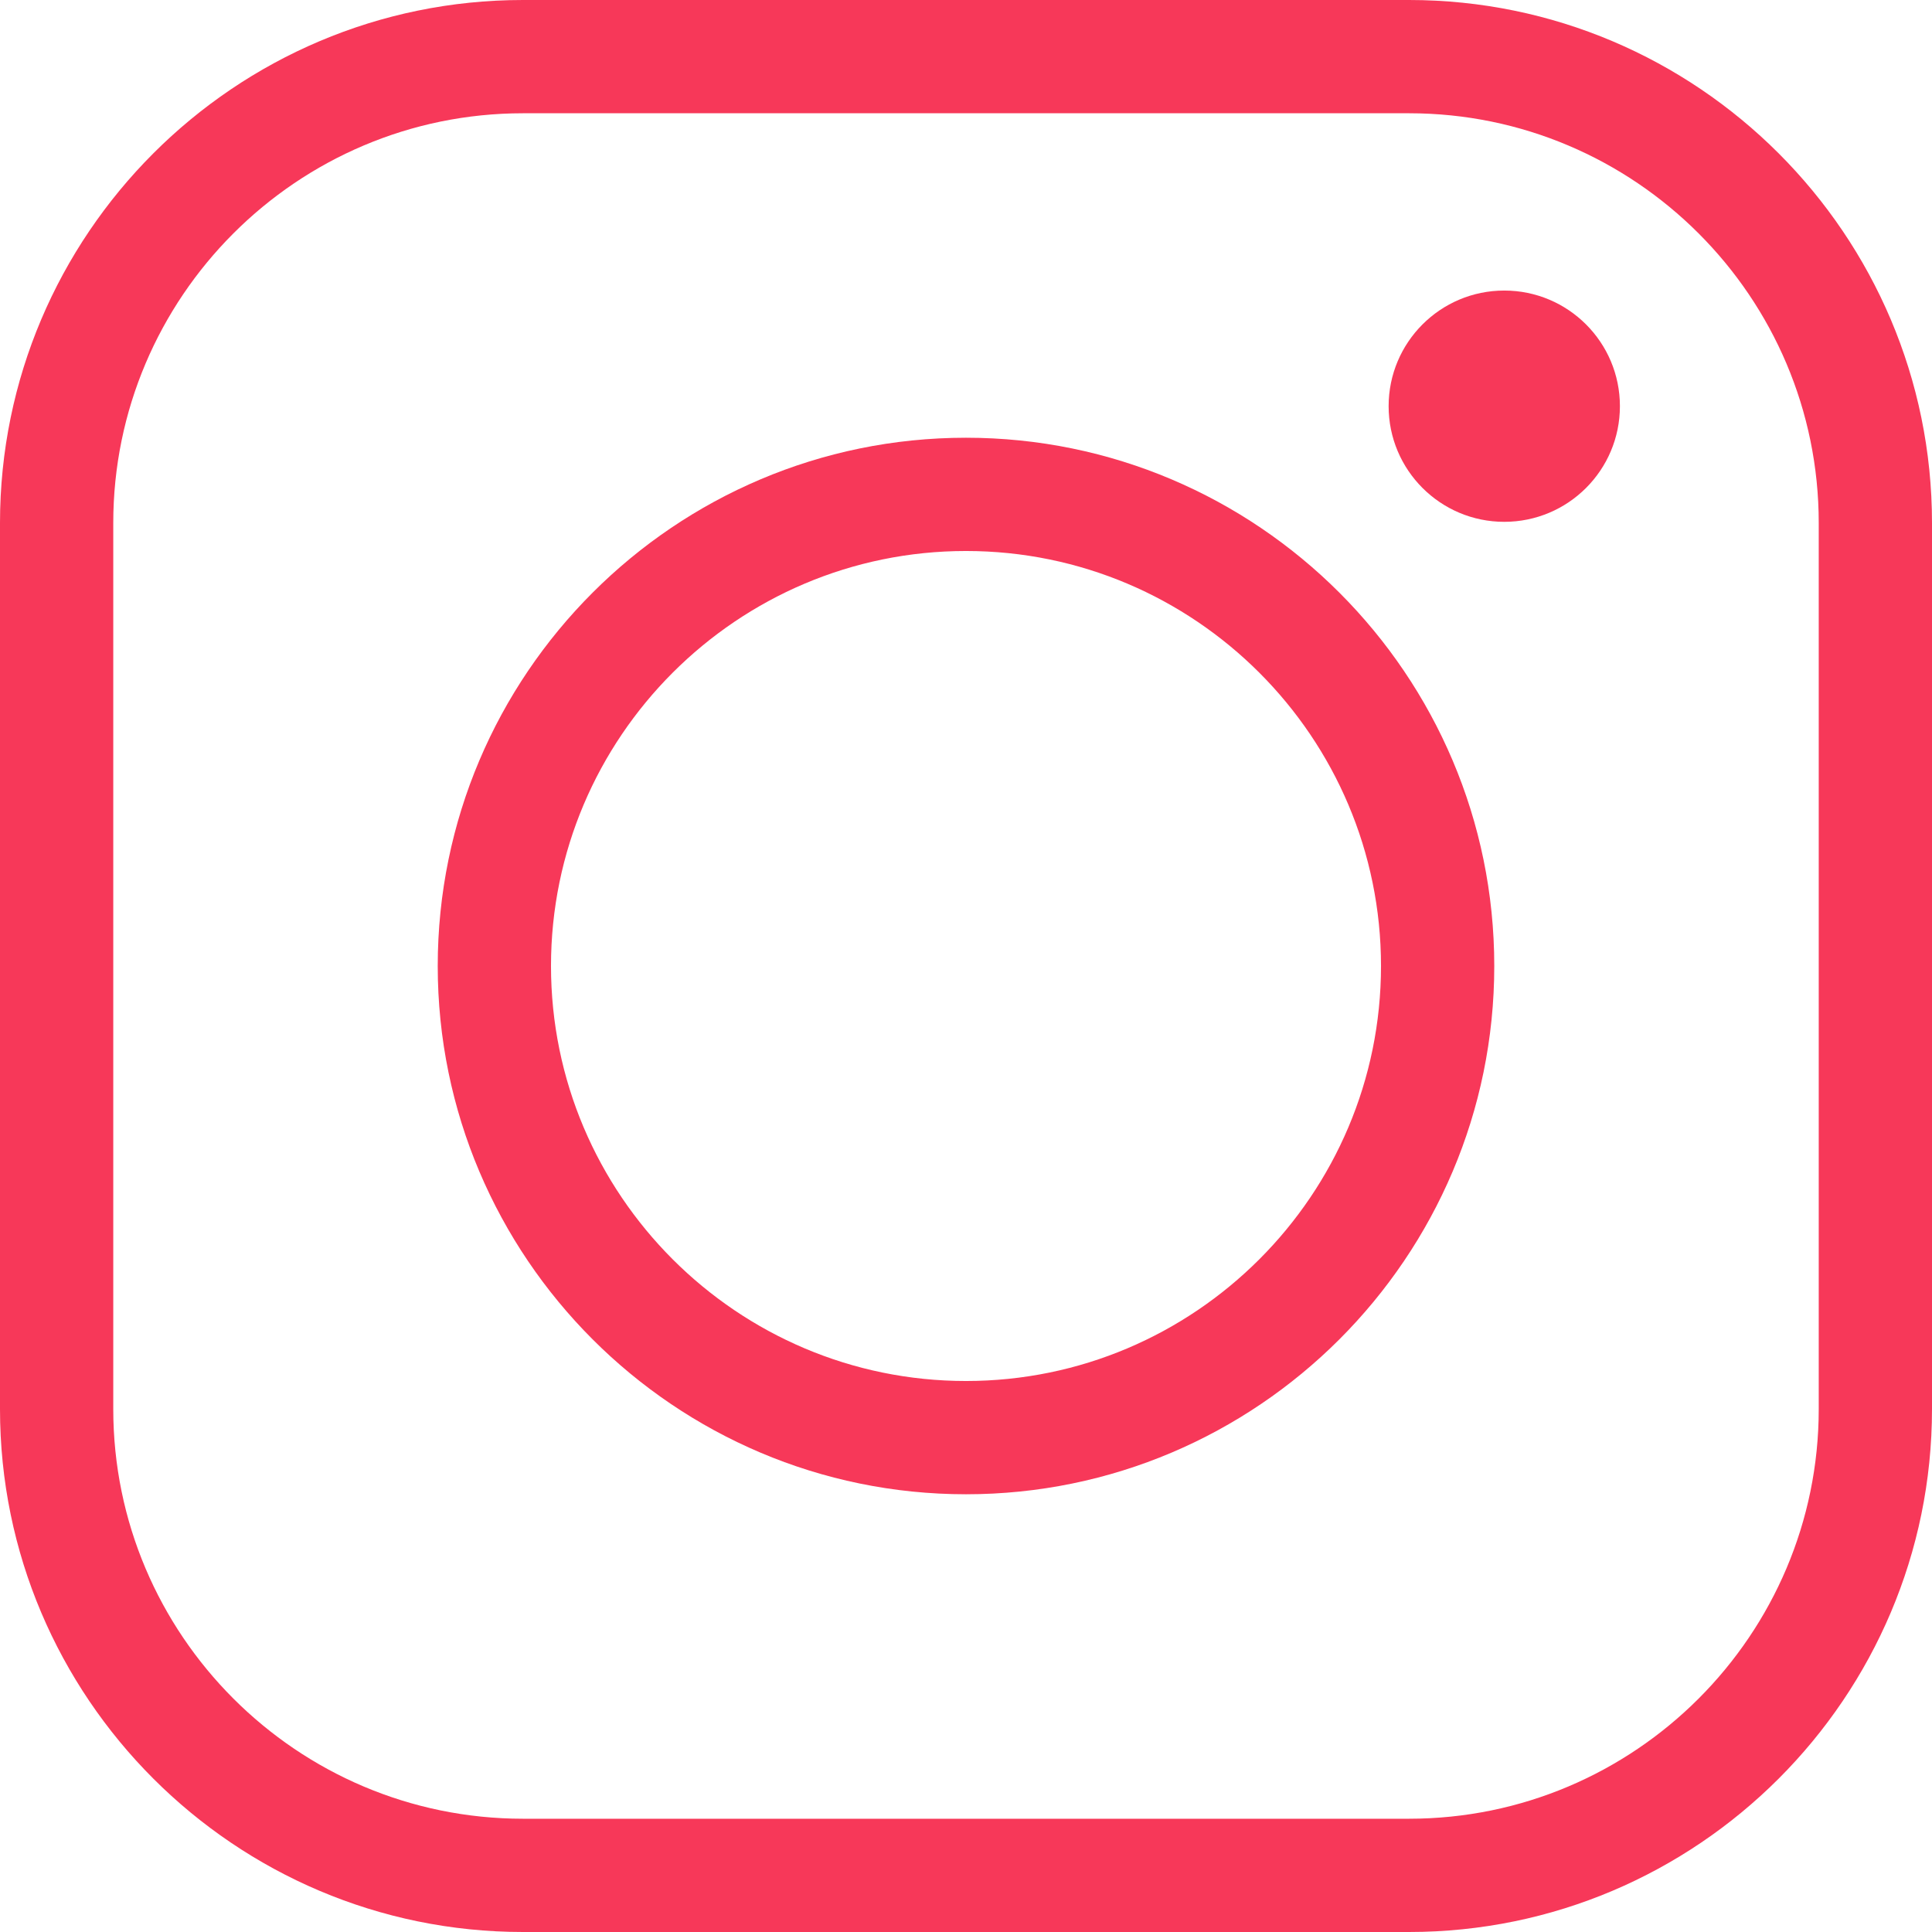
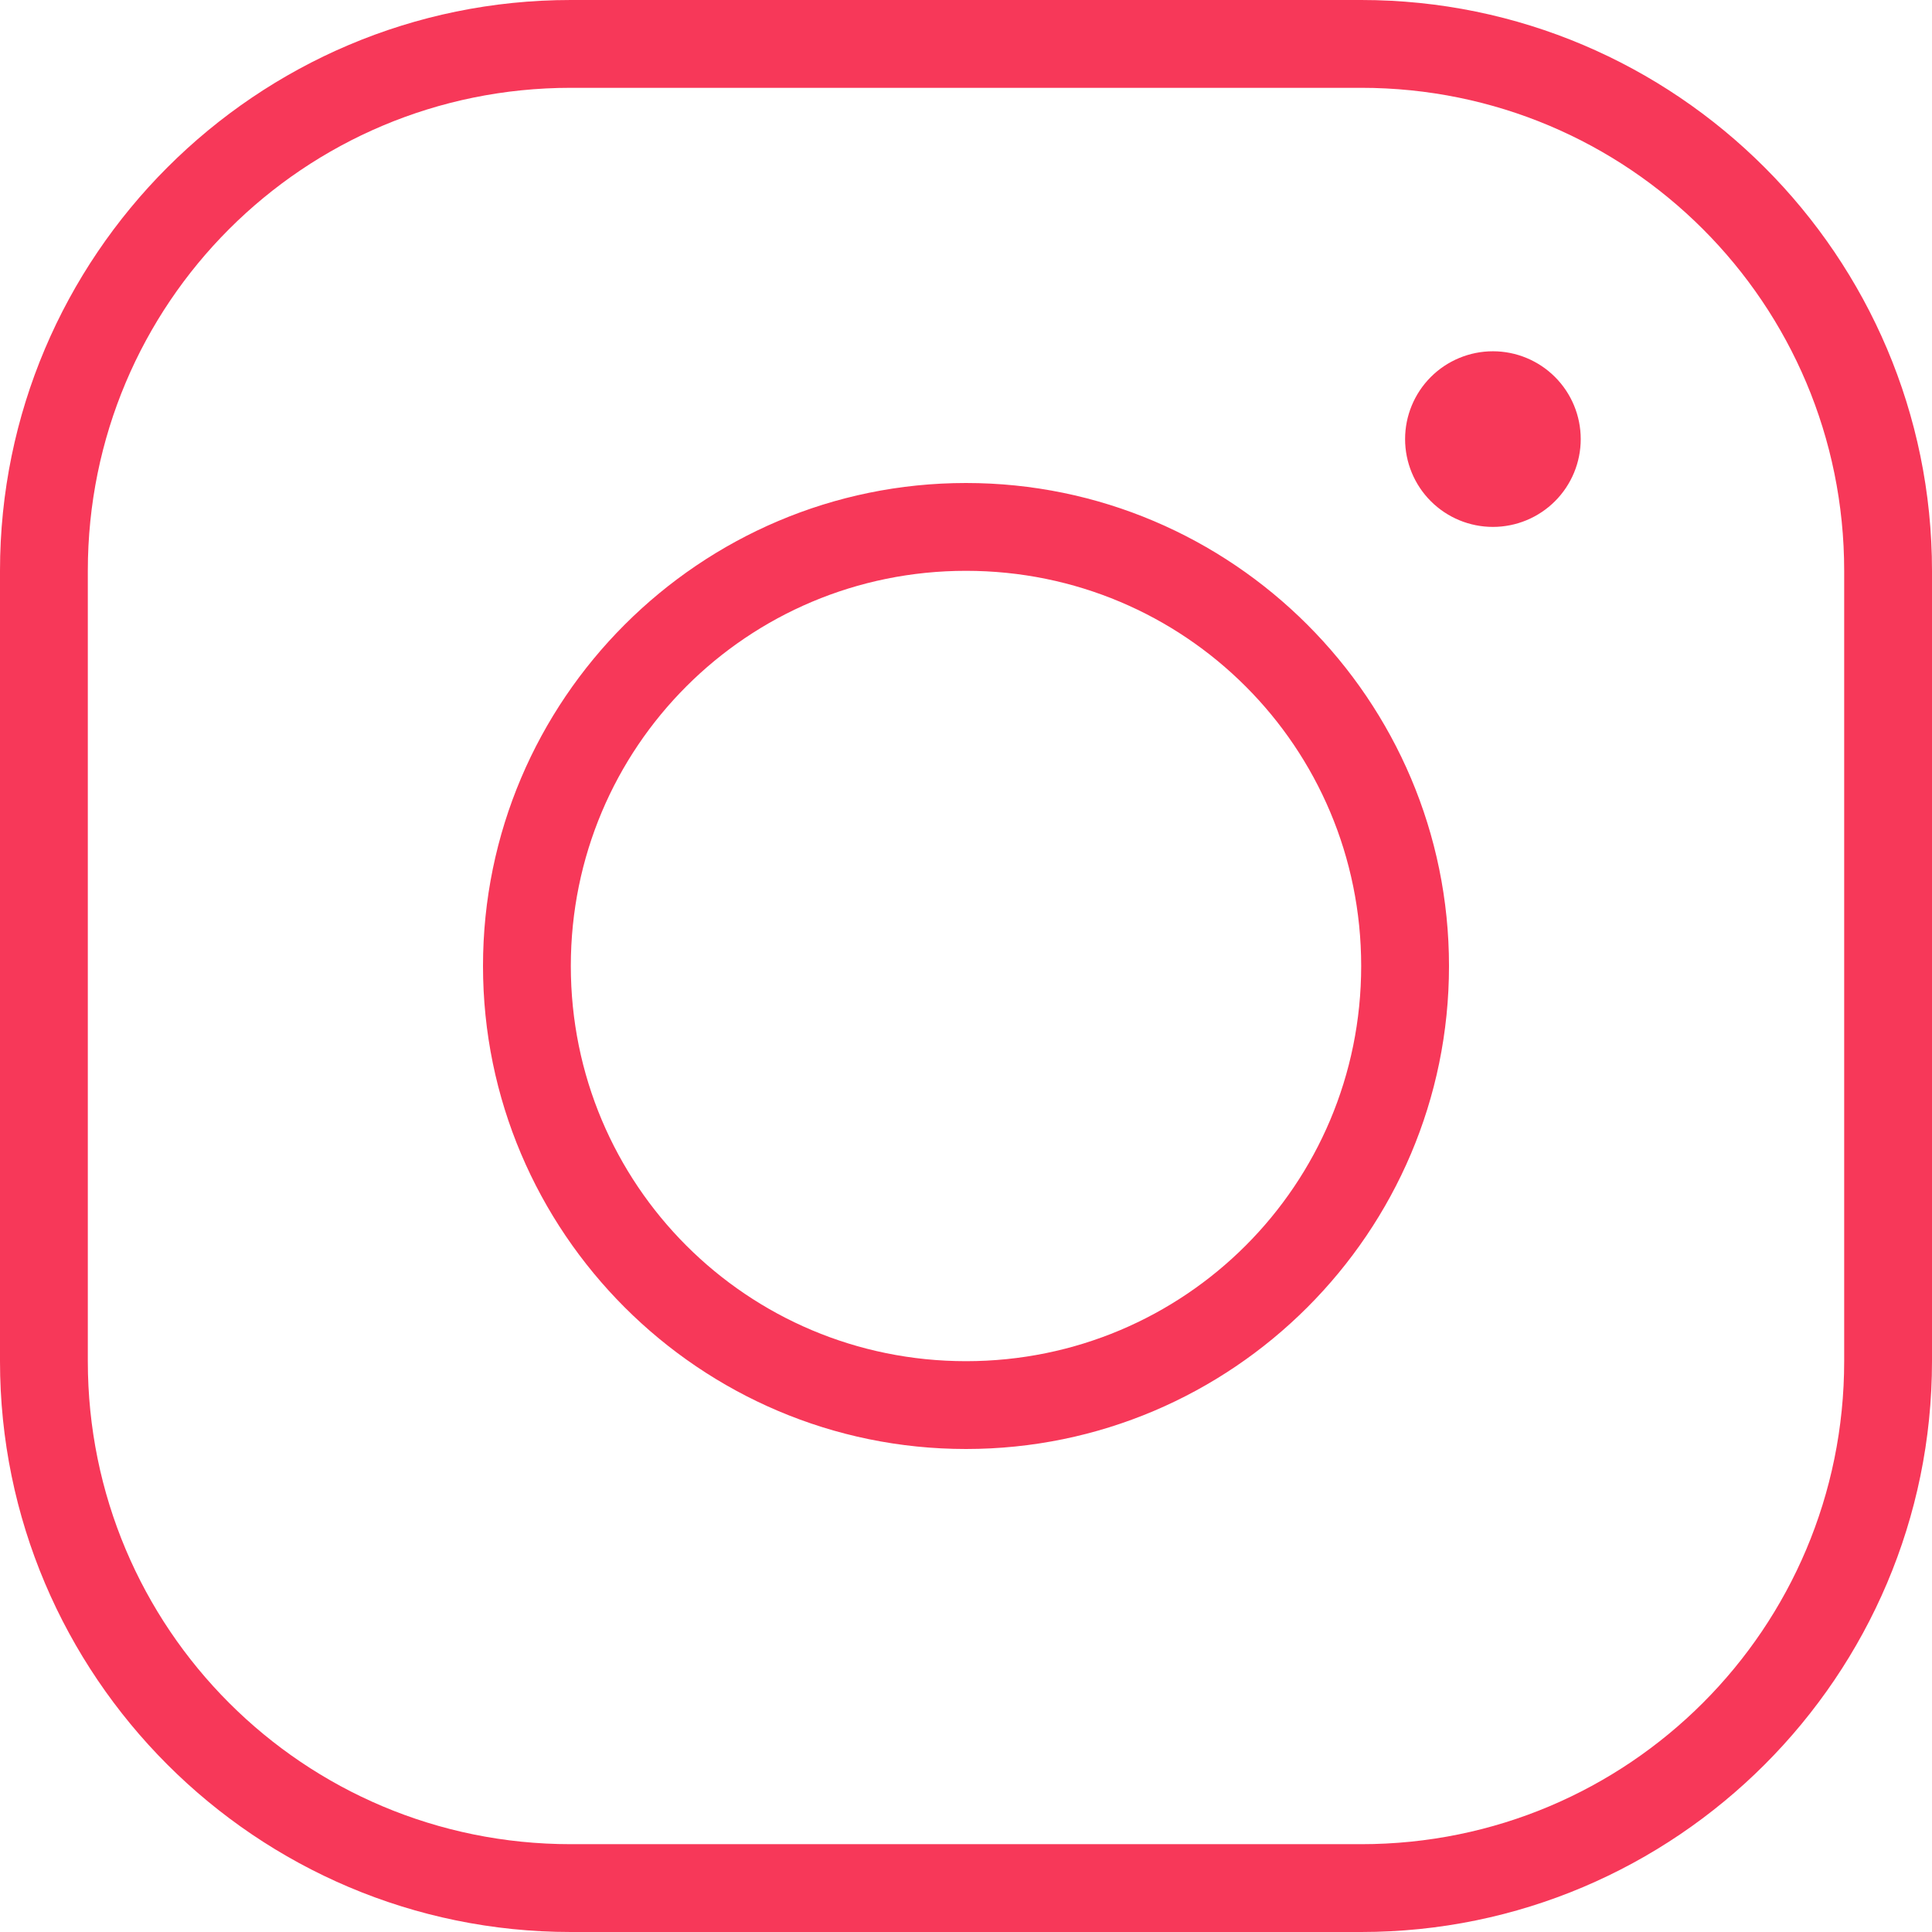
- <svg xmlns="http://www.w3.org/2000/svg" width="512" height="512" viewBox="0 0 512 512" fill="none">
-   <path d="M429.294 107.645C429.294 124.569 415.572 138.29 398.645 138.29C381.722 138.29 368 124.569 368 107.645C368 90.718 381.722 77 398.645 77C415.572 77 429.294 90.718 429.294 107.645Z" fill="#F73859" />
-   <path d="M373.406 0H138.594C62.172 0 0 62.172 0 138.594V373.41C0 449.828 62.172 512 138.594 512H373.41C449.828 512 512 449.828 512 373.41V138.594C512 62.172 449.828 0 373.406 0V0ZM481.984 373.41C481.984 433.277 433.277 481.984 373.406 481.984H138.594C78.723 481.984 30.016 433.277 30.016 373.41V138.594C30.016 78.723 78.723 30.016 138.594 30.016H373.41C433.277 30.016 481.984 78.723 481.984 138.594V373.41Z" fill="#F73859" />
-   <path d="M256 116.004C178.805 116.004 116.004 178.805 116.004 256C116.004 333.195 178.805 395.996 256 395.996C333.195 395.996 395.996 333.195 395.996 256C395.996 178.805 333.195 116.004 256 116.004V116.004ZM256 365.98C195.359 365.98 146.02 316.645 146.02 256C146.02 195.359 195.359 146.02 256 146.02C316.645 146.02 365.98 195.359 365.98 256C365.98 316.645 316.645 365.98 256 365.98V365.98Z" fill="#F73859" />
+ <svg xmlns="http://www.w3.org/2000/svg" width="440" height="440" viewBox="0 0 440 440" fill="none">
+   <path d="M130 0C58.325 0 0 58.325 0 130V310C0 381.675 58.325 440 130 440H310C381.675 440 440 381.675 440 310V130C440 58.325 381.675 0 310 0H130ZM130 20H310C370.865 20 420 69.135 420 130V310C420 370.865 370.865 420 310 420H130C69.135 420 20 370.865 20 310V130C20 69.135 69.135 20 130 20ZM340 80C334.696 80 329.609 82.107 325.858 85.858C322.107 89.609 320 94.696 320 100C320 105.304 322.107 110.391 325.858 114.142C329.609 117.893 334.696 120 340 120C345.304 120 350.391 117.893 354.142 114.142C357.893 110.391 360 105.304 360 100C360 94.696 357.893 89.609 354.142 85.858C350.391 82.107 345.304 80 340 80ZM220 110C159.367 110 110 159.367 110 220C110 280.633 159.367 330 220 330C280.633 330 330 280.633 330 220C330 159.367 280.633 110 220 110ZM220 130C269.824 130 310 170.176 310 220C310 269.824 269.824 310 220 310C170.176 310 130 269.824 130 220C130 170.176 170.176 130 220 130Z" fill="#F73859" />
</svg>
